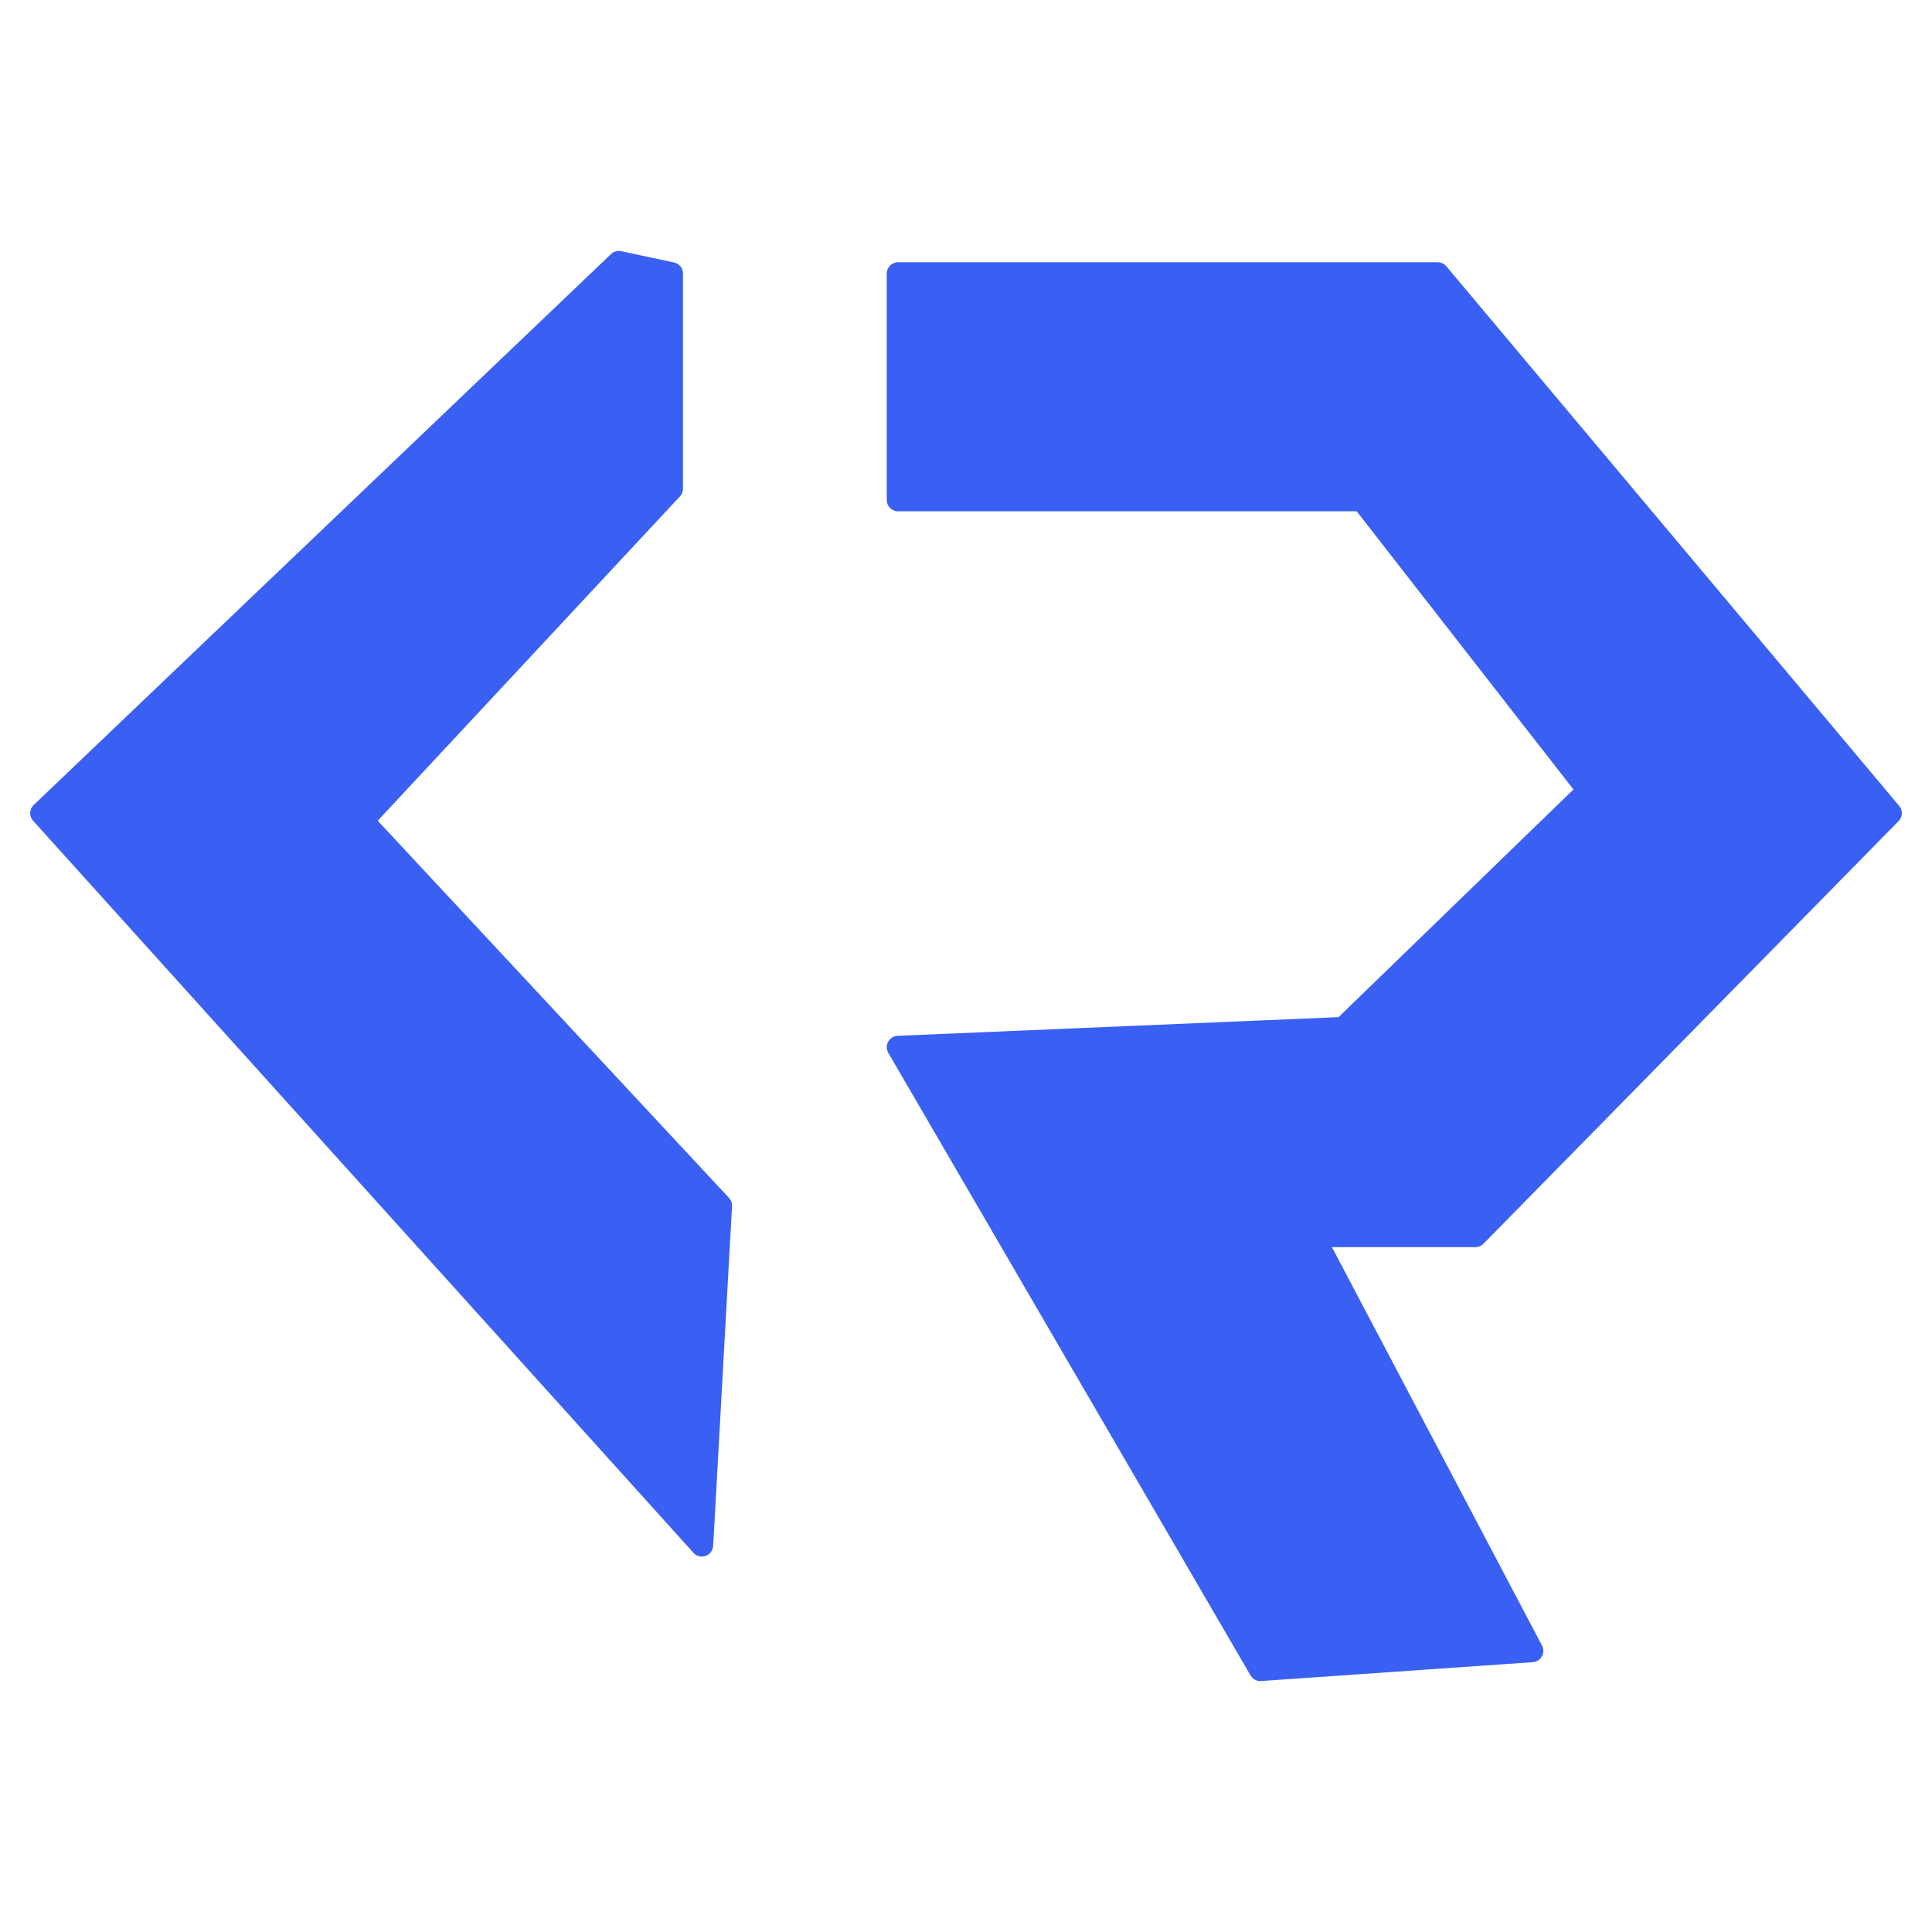
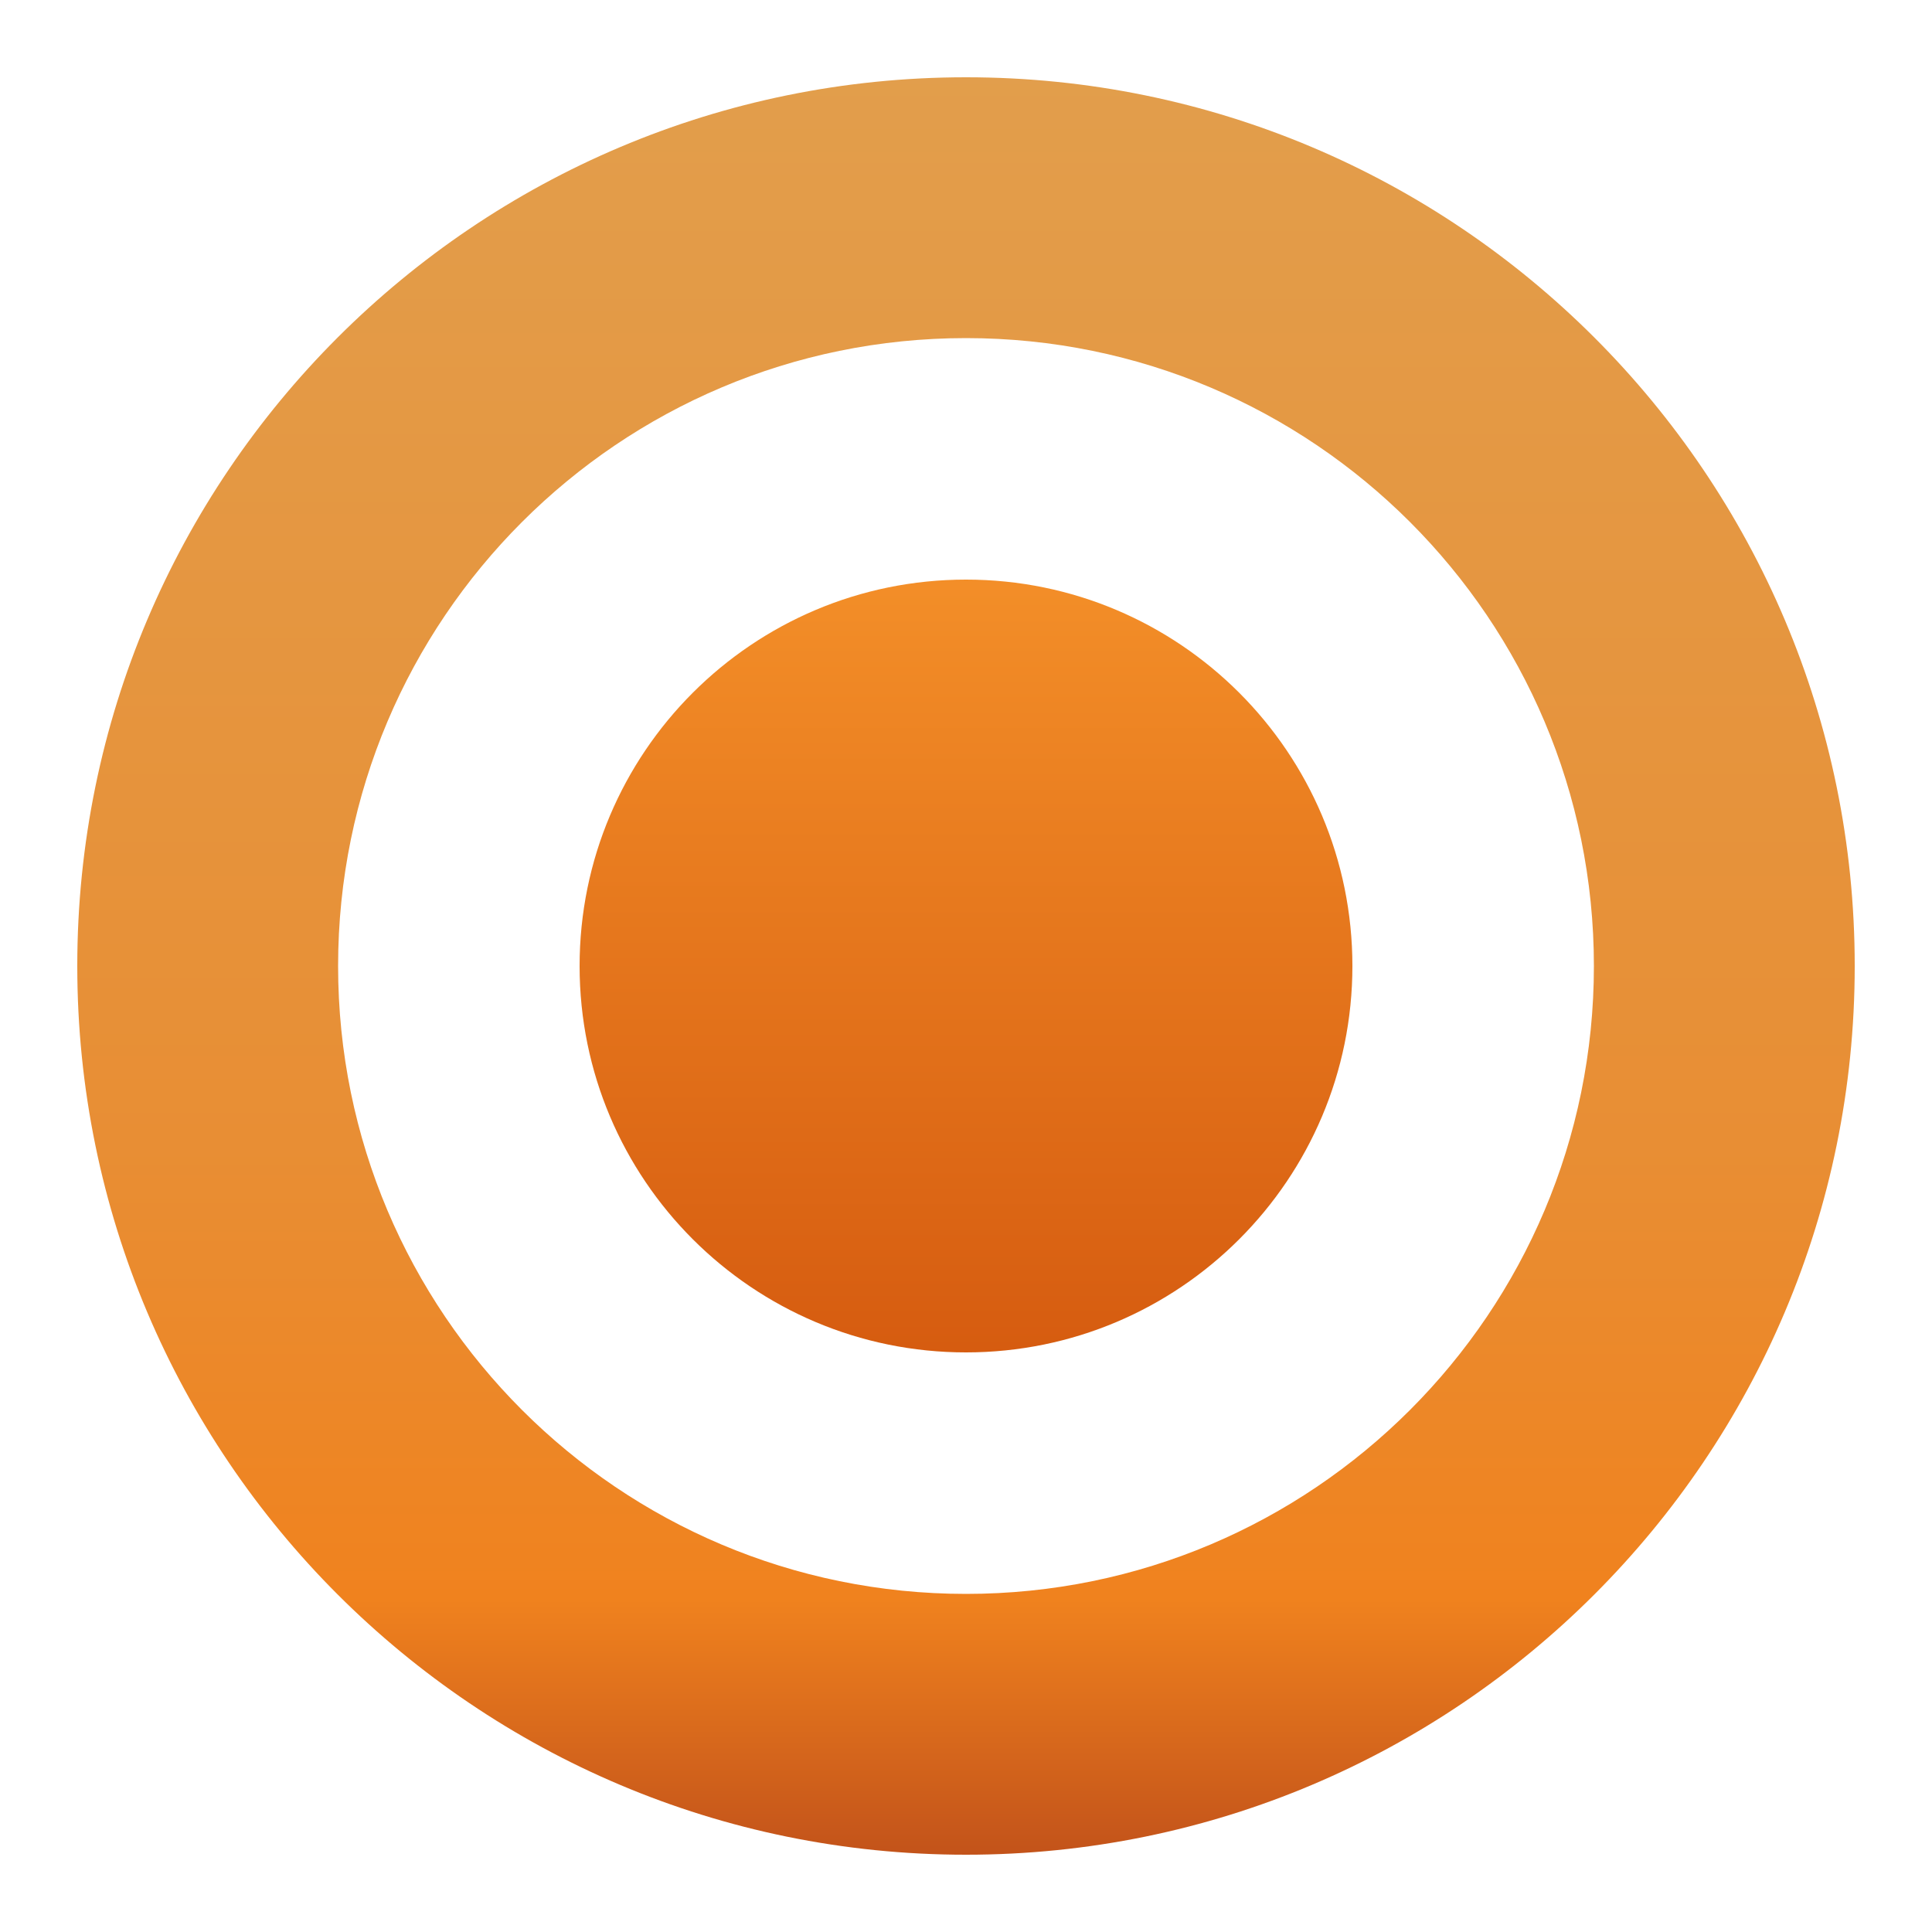
- <svg xmlns="http://www.w3.org/2000/svg" viewBox="0 0 512 512">
-   <g transform="translate(11.0 65.5) scale(1.0)">
-     <g fill="#3960F3" stroke="#3960F3" stroke-width="6" stroke-linejoin="round">
-       <path d="M0 150L153 4L167 7V64L85 152L180 254L175 344Z" />
-       <path d="M227 7H370L490 150L380 262H337L395 372L323 377L227 212L345 207L410 144L350 67H227Z" />
-     </g>
-   </g>
+ <svg xmlns="http://www.w3.org/2000/svg" viewBox="0 0 100 100">
+   <defs>
+     <linearGradient id="g" x1="0" y1="0" x2="0" y2="1">
+       <stop offset="0" stop-color="#E29E4C" />
+       <stop offset=".6" stop-color="#E88E34" />
+       <stop offset=".85" stop-color="#F0821E" />
+       <stop offset="1" stop-color="#C0501A" />
+     </linearGradient>
+     <linearGradient id="d" x1="0" y1="0" x2="0" y2="1">
+       <stop offset="0" stop-color="#F38E28" />
+       <stop offset="1" stop-color="#D65C10" />
+     </linearGradient>
+   </defs>
+   <path fill="url(#g)" fill-rule="evenodd" d="M50 4a46 46 0 1 0 0 92a46 46 0 1 0 0-92ZM50 17.5a32.5 32.5 0 1 1 0 65a32.5 32.5 0 1 1 0-65Z" />
+   <circle cx="50" cy="50" r="20" fill="url(#d)" />
</svg>
